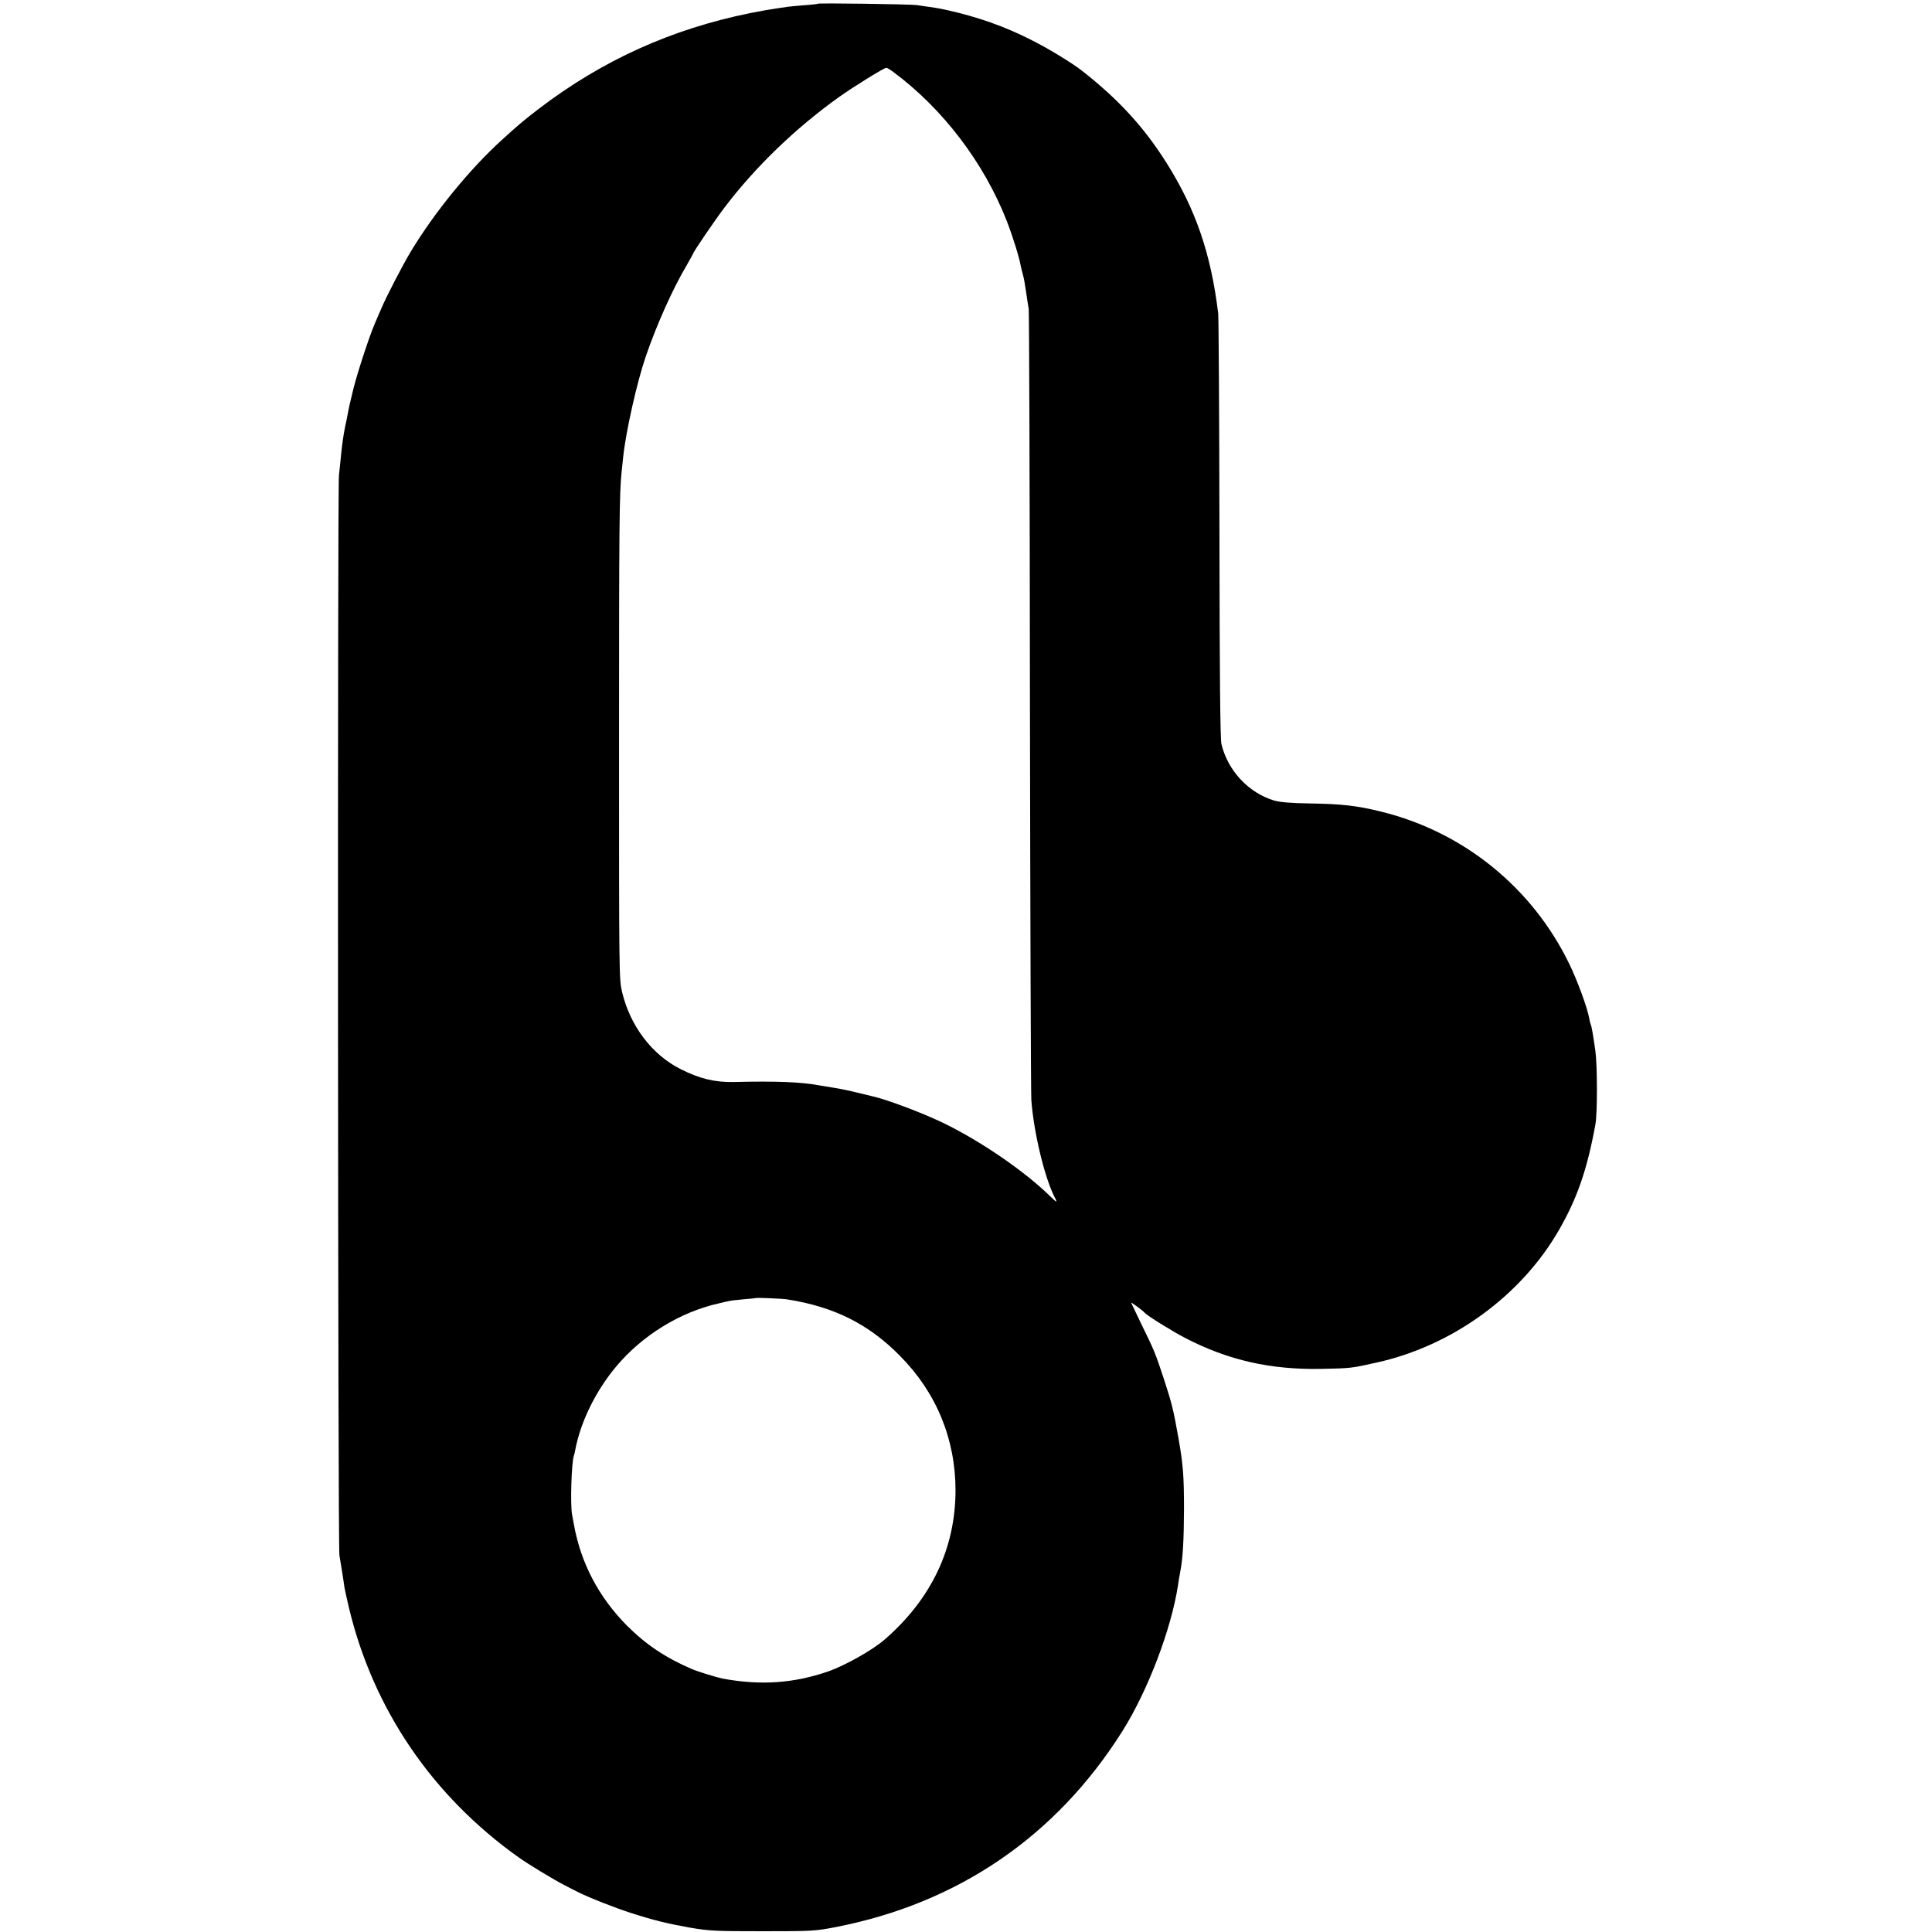
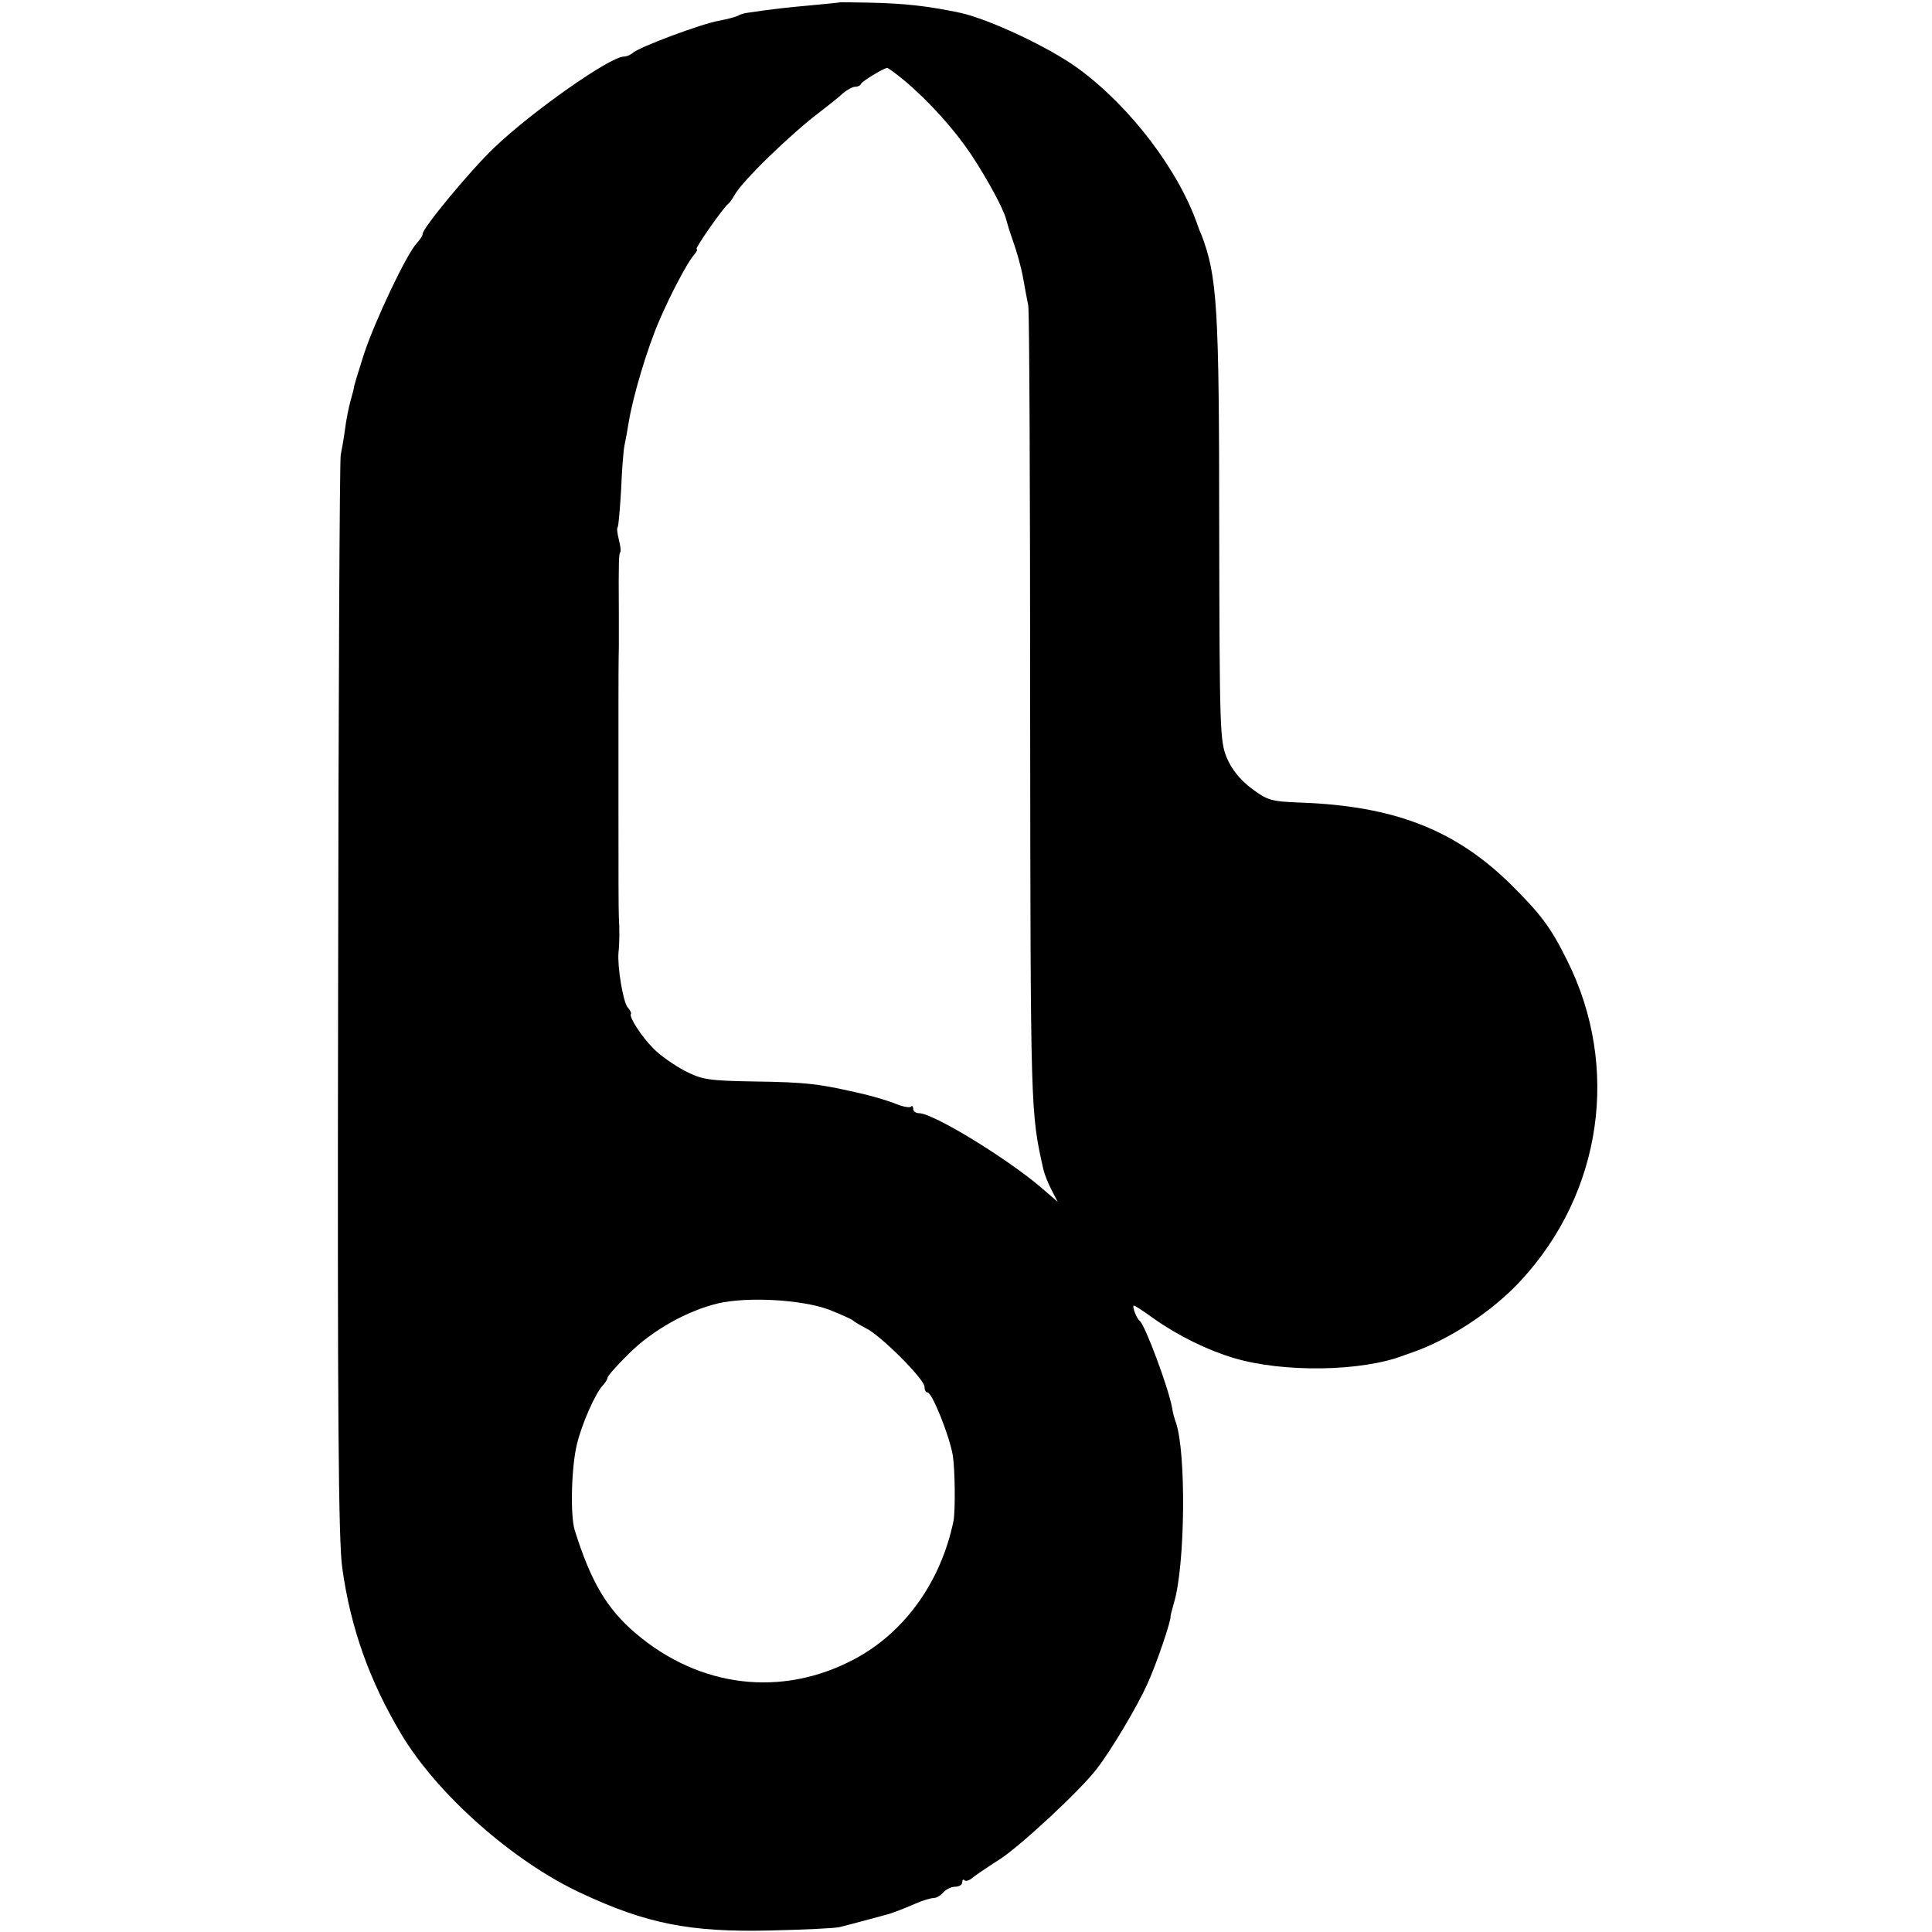
- <svg xmlns="http://www.w3.org/2000/svg" version="1.0" width="1254pt" height="1254pt" viewBox="0 0 1254 1254" preserveAspectRatio="xMidYMid meet">
-   <g transform="translate(0,1254) scale(0.1,-0.1)" fill="#000000" stroke="none">
-     <path d="M5309 12516 c-2 -2 -43 -7 -90 -10 -47 -4 -94 -8 -106 -10 -11 -2 -44 -7 -74 -11 -30 -4 -106 -17 -170 -30 -512 -104 -958 -306 -1369 -619 -103 -79 -130 -102 -239 -201 -214 -194 -441 -473 -596 -730 -51 -85 -157 -289 -189 -365 -11 -25 -29 -67 -41 -95 -35 -79 -111 -311 -139 -420 -24 -97 -30 -123 -41 -182 -3 -16 -9 -48 -15 -73 -12 -61 -18 -103 -26 -180 -3 -36 -10 -96 -14 -135 -10 -87 -7 -6955 3 -7010 4 -22 12 -71 18 -110 6 -38 13 -83 15 -100 3 -16 16 -77 30 -135 158 -656 541 -1218 1101 -1616 63 -45 233 -148 301 -182 23 -12 59 -31 80 -41 65 -34 253 -108 352 -139 147 -47 234 -68 380 -94 123 -21 164 -23 470 -23 323 0 340 1 475 27 795 155 1431 590 1861 1273 165 263 316 660 360 945 2 19 9 58 14 85 18 92 24 208 25 410 0 214 -6 289 -35 455 -35 197 -43 228 -99 400 -54 162 -56 168 -145 350 -33 69 -62 129 -64 134 -4 8 76 -50 88 -65 16 -19 179 -120 264 -164 278 -144 552 -206 881 -200 193 4 195 4 360 41 490 108 937 432 1183 859 119 207 183 391 237 685 14 73 13 385 0 480 -17 118 -25 161 -30 170 -2 4 -7 22 -10 41 -12 68 -77 246 -130 354 -241 496 -689 858 -1225 988 -154 38 -254 49 -455 52 -131 2 -195 8 -235 19 -166 50 -300 193 -342 366 -8 31 -12 455 -13 1395 -1 743 -5 1373 -8 1400 -47 388 -146 677 -335 977 -147 233 -310 411 -548 598 -65 51 -217 144 -329 200 -175 89 -345 149 -550 195 -54 12 -81 16 -195 32 -42 6 -635 14 -641 9z m489 -443 c321 -238 588 -588 737 -968 40 -104 81 -236 91 -294 3 -14 9 -39 14 -56 5 -16 14 -66 20 -110 6 -44 14 -93 17 -110 3 -16 7 -1159 8 -2539 2 -1381 6 -2548 9 -2595 15 -208 86 -506 152 -633 19 -36 13 -35 -27 5 -167 164 -452 360 -700 480 -137 66 -370 153 -459 172 -8 2 -51 12 -95 23 -44 11 -114 26 -155 32 -41 7 -82 14 -91 15 -120 22 -274 29 -559 22 -123 -2 -220 22 -343 84 -186 94 -326 279 -379 499 -20 84 -20 108 -20 1625 0 1408 2 1618 17 1755 3 25 7 68 10 95 17 162 88 479 145 647 71 208 176 443 267 596 23 41 43 76 43 78 0 9 143 219 204 299 200 263 460 514 743 716 93 66 291 189 306 189 5 0 25 -12 45 -27z m-688 -7967 c304 -48 528 -160 730 -365 238 -239 362 -542 362 -876 -1 -374 -156 -702 -458 -965 -80 -70 -256 -169 -369 -209 -225 -77 -437 -92 -686 -46 -35 7 -166 47 -199 62 -172 74 -299 160 -421 282 -184 186 -299 406 -344 656 -4 22 -9 51 -12 65 -12 64 -4 338 12 382 2 7 7 24 9 38 34 180 132 381 265 540 169 202 415 354 666 410 28 7 59 14 70 16 11 3 54 7 95 11 41 3 76 7 78 8 4 3 171 -4 202 -9z" />
+ <svg xmlns="http://www.w3.org/2000/svg" version="1.0" width="512pt" height="512pt" viewBox="0 0 512 512" preserveAspectRatio="xMidYMid meet">
+   <g transform="translate(0,512) scale(0.1,-0.1)" fill="#000000" stroke="none">
+     <path d="M2227 5114 c-1 -1 -36 -4 -77 -8 -65 -6 -96 -9 -170 -20 -9 -1 -20 -5 -25 -8 -6 -3 -28 -9 -50 -13 -46 -8 -215 -71 -229 -86 -6 -5 -16 -9 -23 -9 -36 0 -244 -146 -344 -242 -60 -57 -189 -212 -189 -228 0 -5 -7 -15 -15 -24 -26 -26 -112 -207 -141 -296 -15 -47 -27 -86 -26 -87 0 -2 -4 -17 -9 -35 -5 -18 -12 -53 -15 -78 -3 -25 -9 -54 -11 -65 -3 -11 -6 -659 -7 -1440 -2 -1100 1 -1440 11 -1510 22 -159 72 -299 156 -440 96 -161 298 -339 477 -422 173 -81 289 -104 500 -99 91 2 174 6 185 9 11 3 40 10 65 17 25 7 50 13 55 15 15 3 46 15 83 31 18 8 39 14 46 14 8 0 19 7 26 15 7 8 21 15 31 15 11 0 19 5 19 12 0 6 3 9 6 5 3 -3 11 -1 18 4 6 6 40 29 76 52 54 35 214 183 257 240 38 49 107 165 133 223 25 54 65 173 62 181 0 2 4 17 9 35 30 98 33 400 5 479 -3 8 -8 25 -10 39 -10 54 -72 220 -86 230 -8 6 -21 40 -15 40 3 0 26 -15 52 -34 67 -47 143 -84 213 -105 131 -39 339 -36 450 7 8 3 17 6 20 7 100 34 217 111 291 192 215 233 263 566 122 848 -44 89 -71 124 -153 205 -146 142 -307 204 -552 213 -81 3 -89 6 -132 38 -29 22 -52 50 -65 81 -18 44 -19 73 -20 605 0 591 -5 672 -48 783 -4 8 -7 17 -8 20 -50 147 -179 317 -317 418 -76 56 -236 131 -313 148 -86 18 -146 25 -242 27 -41 1 -75 1 -76 1z m168 -206 c68 -57 134 -131 179 -198 44 -67 85 -143 92 -170 2 -8 10 -35 19 -60 9 -25 21 -67 26 -95 5 -27 11 -61 14 -75 3 -14 5 -497 5 -1075 1 -1070 1 -1061 35 -1214 3 -13 13 -38 22 -55 l16 -31 -44 38 c-93 79 -286 197 -324 197 -8 0 -15 5 -15 12 0 6 -3 9 -6 5 -4 -3 -21 0 -38 7 -17 7 -53 18 -81 25 -123 29 -155 33 -299 35 -118 2 -136 5 -181 28 -28 15 -66 41 -84 60 -31 31 -65 84 -59 91 2 2 -2 10 -9 18 -12 15 -27 107 -24 144 3 26 3 63 1 95 -1 14 -1 144 -1 290 0 146 0 272 0 280 0 18 0 116 1 145 0 11 0 49 0 85 -1 147 0 163 4 167 2 3 0 17 -4 33 -4 16 -6 31 -3 33 2 3 6 47 9 99 2 51 6 104 9 118 3 14 8 41 11 60 11 69 50 199 81 270 30 70 75 155 91 173 8 9 12 17 8 17 -6 0 70 109 84 120 4 3 11 13 16 22 20 38 153 166 229 223 22 17 49 38 59 48 11 9 25 17 32 17 7 0 14 3 16 8 3 7 59 41 69 42 3 0 23 -15 44 -32z m-200 -3258 c33 -13 62 -26 65 -29 3 -3 19 -13 35 -21 39 -19 155 -135 155 -155 0 -8 3 -15 8 -15 12 0 58 -114 67 -167 6 -38 7 -144 2 -173 -33 -161 -129 -296 -263 -367 -192 -102 -410 -76 -580 69 -76 65 -118 136 -161 273 -12 39 -9 167 6 228 13 54 49 135 68 155 7 7 13 17 13 21 0 4 25 33 57 64 61 61 153 113 236 133 79 18 220 10 292 -16z" />
  </g>
</svg>
